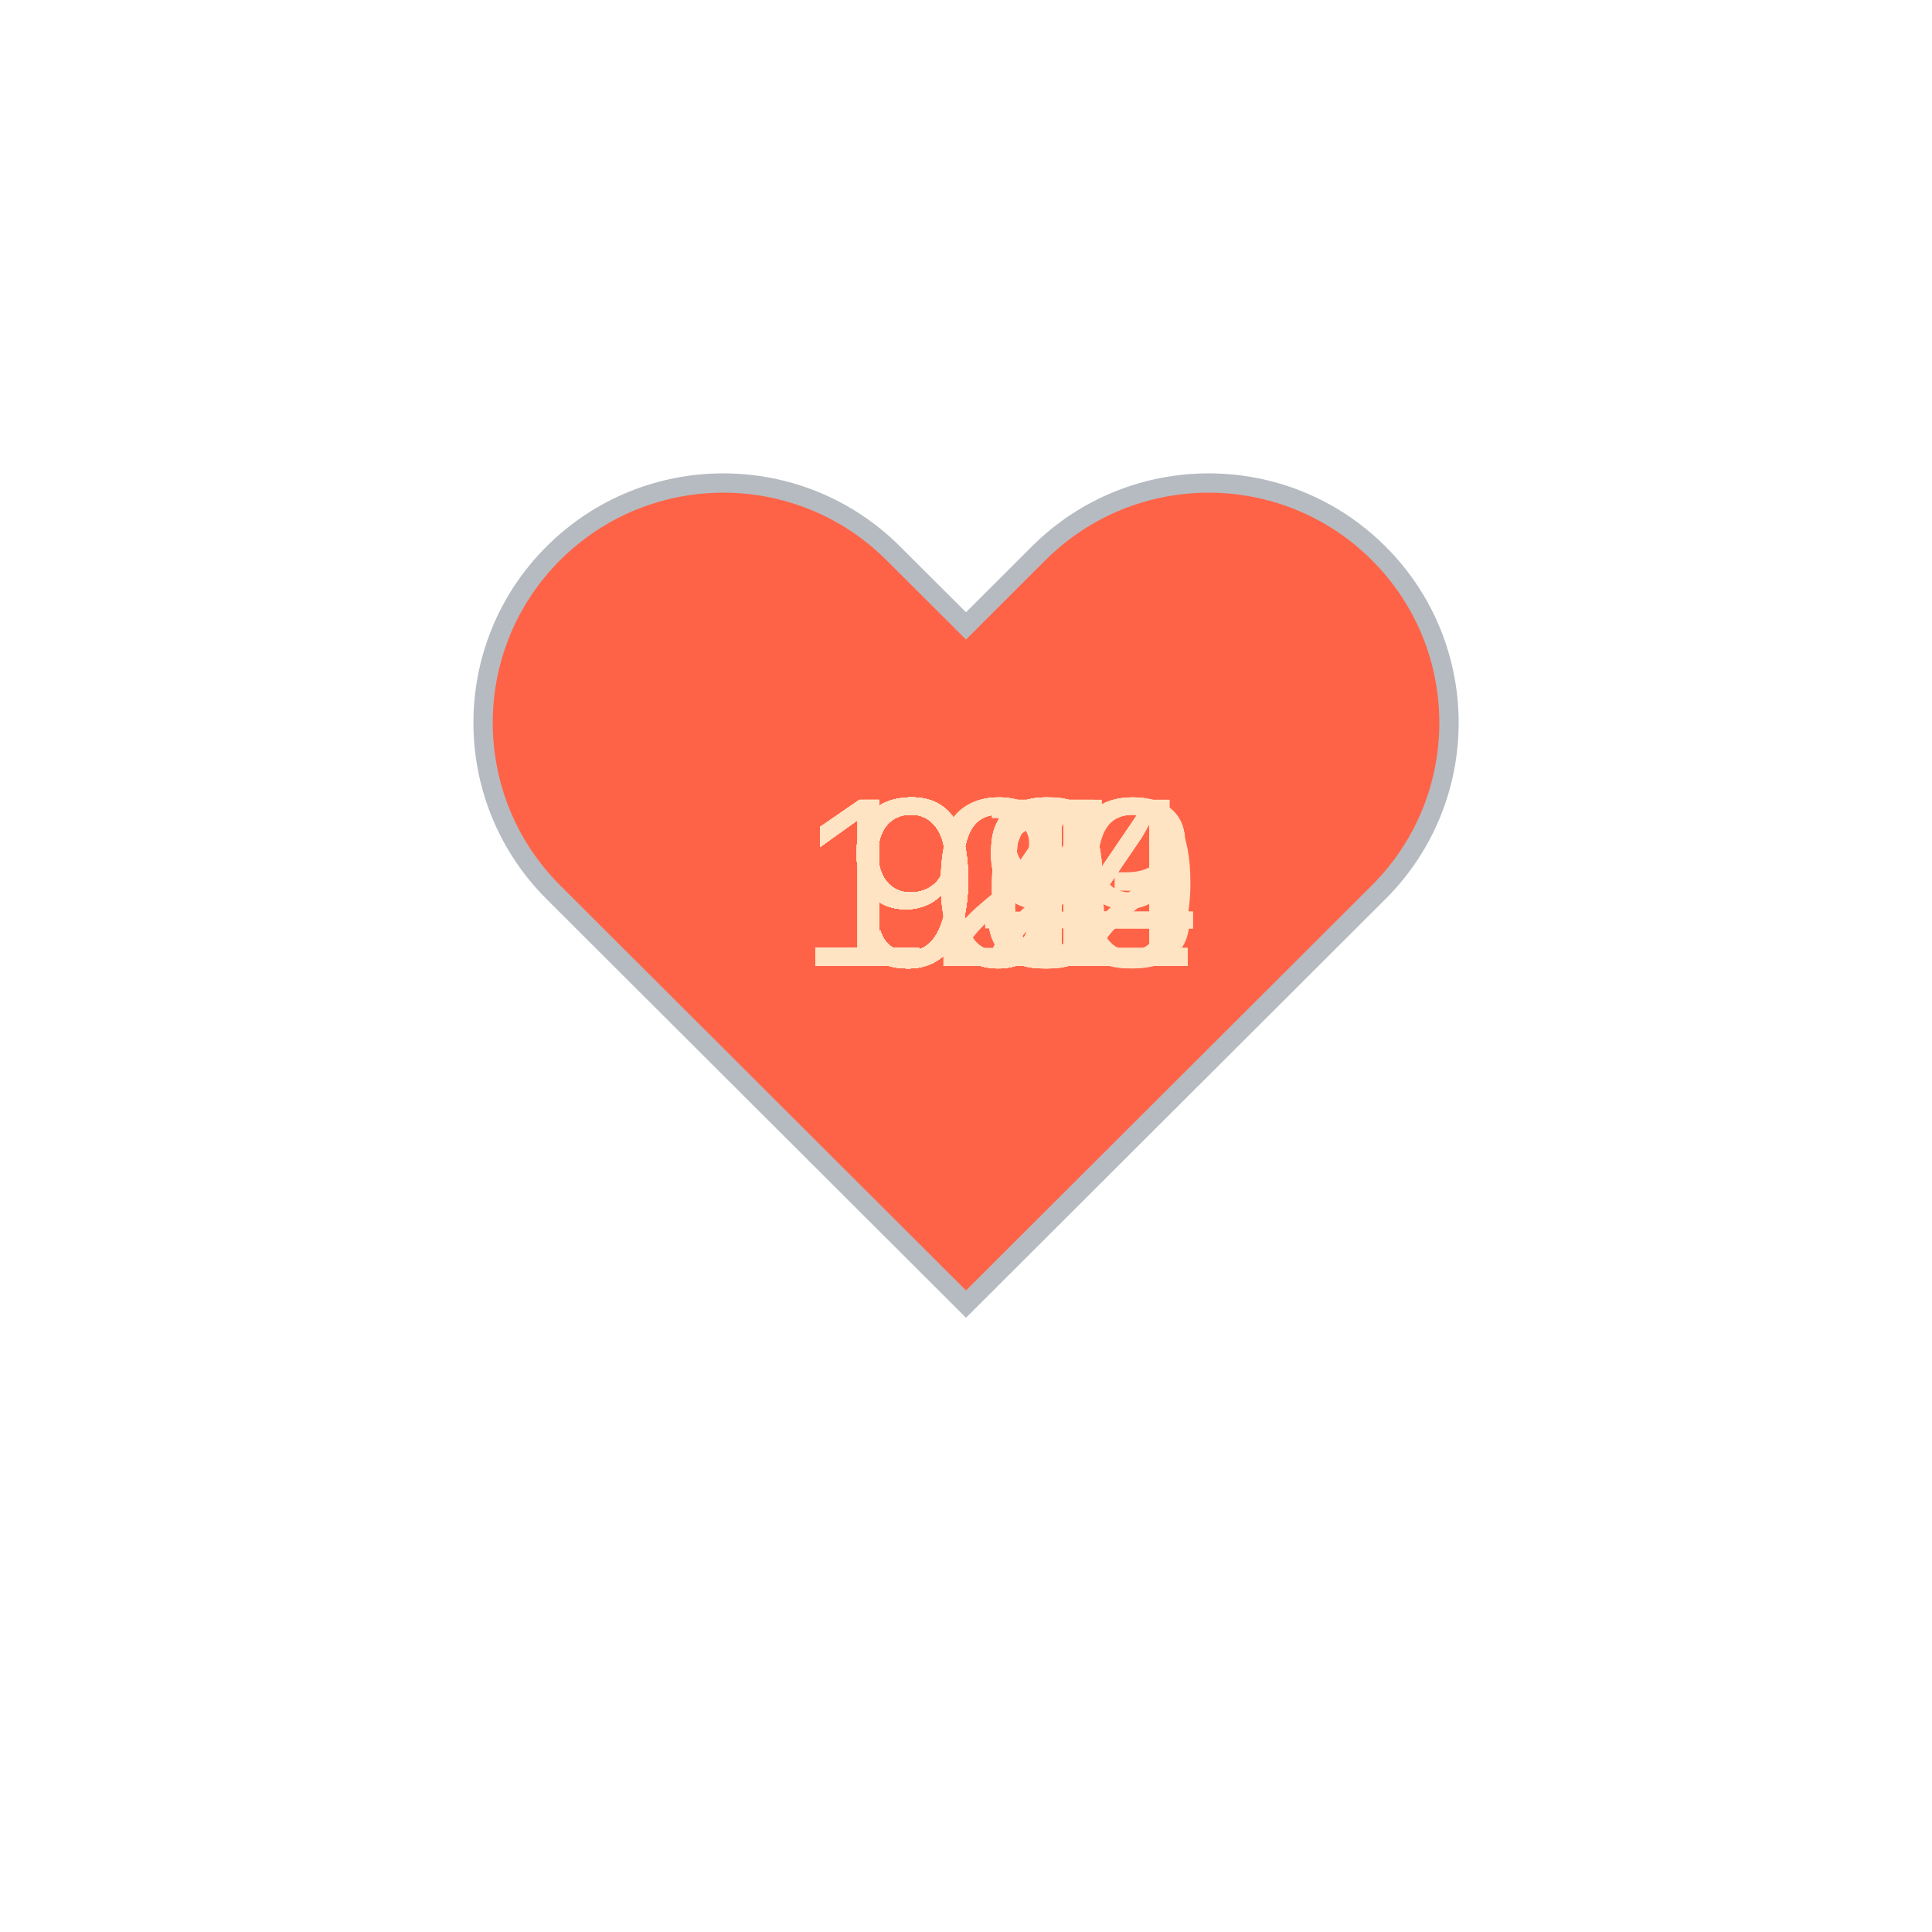
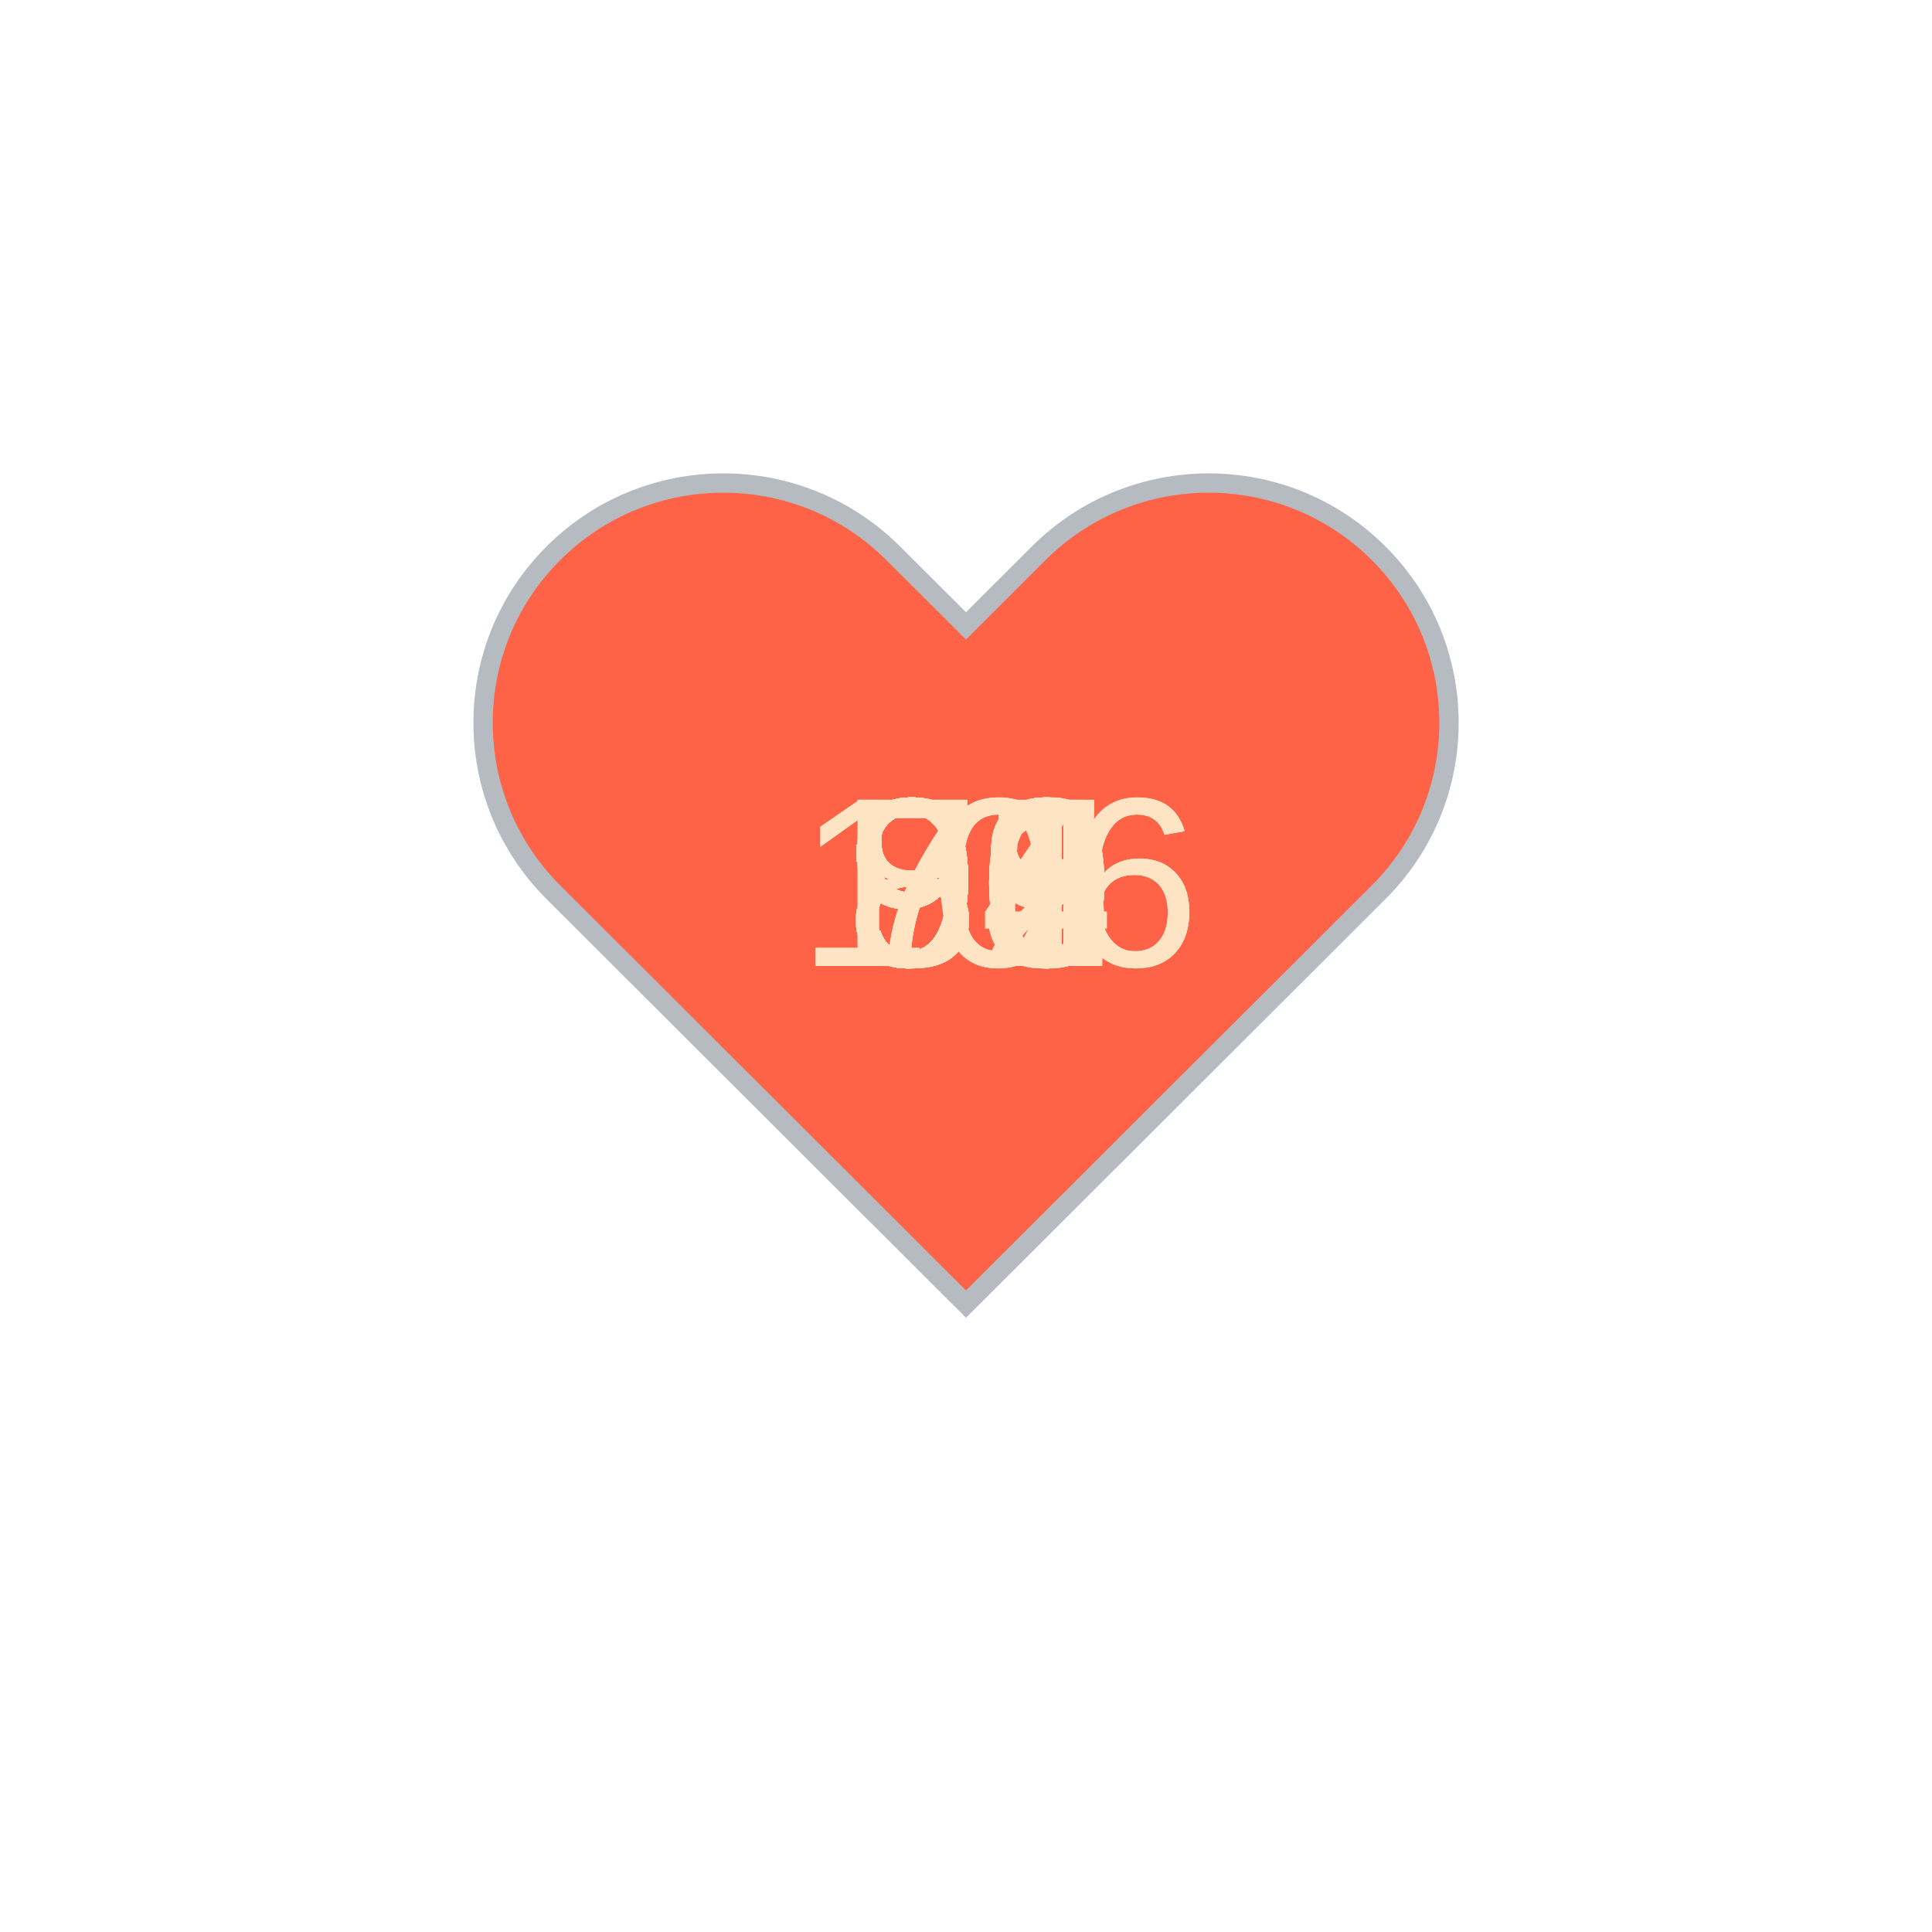
<svg xmlns="http://www.w3.org/2000/svg" baseProfile="full" height="150" version="1.1" viewBox="0,0,200,200" width="150">
  <defs />
  <g transform="translate(100 100)">
    <path d="M92.71,7.27L92.71,7.27c-9.71-9.69-25.46-9.69-35.18,0L50,14.79l-7.54-7.52C32.75-2.42,17-2.42,7.29,7.27v0 c-9.71,9.69-9.71,25.41,0,35.1L50,85l42.71-42.63C102.43,32.68,102.43,16.96,92.71,7.27z" fill="tomato" stroke="#B6BBC1" stroke-width="2" transform="translate(-50 -50)" />
    <animateTransform additive="sum" attributeName="transform" dur="1.2s" repeatCount="indefinite" type="scale" values="1; 1.5; 1.25; 1.5; 1.5; 1;" />
-     <text fill="bisque" style="font-size:25px; font-family:Arial" transform="translate(-12.5 0)">99<animate attributeName="visibility" dur="36.0s" keyTimes="0;0.03;0.07;0.1;0.13;0.17;0.2;0.23;0.27;0.3;0.33;0.37;0.4;0.43;0.47;0.5;0.53;0.57;0.6;0.63;0.67;0.7;0.73;0.77;0.8;0.83;0.87;0.9;0.93;0.97;1.0" repeatCount="indefinite" values="visible;hidden;hidden;hidden;hidden;hidden;hidden;hidden;hidden;hidden;hidden;hidden;hidden;hidden;hidden;hidden;hidden;hidden;hidden;hidden;hidden;hidden;hidden;hidden;hidden;hidden;hidden;hidden;hidden;hidden;hidden" />
+     <text fill="bisque" style="font-size:25px; font-family:Arial" transform="translate(-12.5 0)">79<animate attributeName="visibility" dur="36.0s" keyTimes="0;0.03;0.07;0.1;0.13;0.17;0.2;0.23;0.27;0.3;0.33;0.37;0.4;0.43;0.47;0.5;0.53;0.57;0.6;0.63;0.67;0.7;0.73;0.77;0.8;0.83;0.87;0.9;0.93;0.97;1.0" repeatCount="indefinite" values="visible;hidden;hidden;hidden;hidden;hidden;hidden;hidden;hidden;hidden;hidden;hidden;hidden;hidden;hidden;hidden;hidden;hidden;hidden;hidden;hidden;hidden;hidden;hidden;hidden;hidden;hidden;hidden;hidden;hidden;hidden" />
    </text>
-     <text fill="bisque" style="font-size:25px; font-family:Arial" transform="translate(-12.5 0)">94<animate attributeName="visibility" dur="36.0s" keyTimes="0;0.03;0.07;0.1;0.13;0.17;0.2;0.23;0.27;0.3;0.33;0.37;0.4;0.43;0.47;0.5;0.53;0.57;0.6;0.63;0.67;0.7;0.73;0.77;0.8;0.83;0.87;0.9;0.93;0.97;1.0" repeatCount="indefinite" values="hidden;visible;hidden;hidden;hidden;hidden;hidden;hidden;hidden;hidden;hidden;hidden;hidden;hidden;hidden;hidden;hidden;hidden;hidden;hidden;hidden;hidden;hidden;hidden;hidden;hidden;hidden;hidden;hidden;hidden;hidden" />
+     <text fill="bisque" style="font-size:25px; font-family:Arial" transform="translate(-12.5 0)">80<animate attributeName="visibility" dur="36.0s" keyTimes="0;0.03;0.07;0.1;0.13;0.17;0.2;0.23;0.27;0.3;0.33;0.37;0.4;0.43;0.47;0.5;0.53;0.57;0.6;0.63;0.67;0.7;0.73;0.77;0.8;0.83;0.87;0.9;0.93;0.97;1.0" repeatCount="indefinite" values="hidden;visible;hidden;hidden;hidden;hidden;hidden;hidden;hidden;hidden;hidden;hidden;hidden;hidden;hidden;hidden;hidden;hidden;hidden;hidden;hidden;hidden;hidden;hidden;hidden;hidden;hidden;hidden;hidden;hidden;hidden" />
    </text>
-     <text fill="bisque" style="font-size:25px; font-family:Arial" transform="translate(-17.5 0)">103<animate attributeName="visibility" dur="36.0s" keyTimes="0;0.03;0.07;0.1;0.13;0.17;0.2;0.23;0.27;0.3;0.33;0.37;0.4;0.43;0.47;0.5;0.53;0.57;0.6;0.63;0.67;0.7;0.73;0.77;0.8;0.83;0.87;0.9;0.93;0.97;1.0" repeatCount="indefinite" values="hidden;hidden;visible;hidden;hidden;hidden;hidden;hidden;hidden;hidden;hidden;hidden;hidden;hidden;hidden;hidden;hidden;hidden;hidden;hidden;hidden;hidden;hidden;hidden;hidden;hidden;hidden;hidden;hidden;hidden;hidden" />
+     <text fill="bisque" style="font-size:25px; font-family:Arial" transform="translate(-12.5 0)">78<animate attributeName="visibility" dur="36.0s" keyTimes="0;0.03;0.07;0.1;0.13;0.17;0.2;0.23;0.27;0.3;0.33;0.37;0.4;0.43;0.47;0.5;0.53;0.57;0.6;0.63;0.67;0.7;0.73;0.77;0.8;0.83;0.87;0.9;0.93;0.97;1.0" repeatCount="indefinite" values="hidden;hidden;visible;hidden;hidden;hidden;hidden;hidden;hidden;hidden;hidden;hidden;hidden;hidden;hidden;hidden;hidden;hidden;hidden;hidden;hidden;hidden;hidden;hidden;hidden;hidden;hidden;hidden;hidden;hidden;hidden" />
    </text>
-     <text fill="bisque" style="font-size:25px; font-family:Arial" transform="translate(-17.5 0)">102<animate attributeName="visibility" dur="36.0s" keyTimes="0;0.03;0.07;0.1;0.13;0.17;0.2;0.23;0.27;0.3;0.33;0.37;0.4;0.43;0.47;0.5;0.53;0.57;0.6;0.63;0.67;0.7;0.73;0.77;0.8;0.83;0.87;0.9;0.93;0.97;1.0" repeatCount="indefinite" values="hidden;hidden;hidden;visible;hidden;hidden;hidden;hidden;hidden;hidden;hidden;hidden;hidden;hidden;hidden;hidden;hidden;hidden;hidden;hidden;hidden;hidden;hidden;hidden;hidden;hidden;hidden;hidden;hidden;hidden;hidden" />
+     <text fill="bisque" style="font-size:25px; font-family:Arial" transform="translate(-12.5 0)">76<animate attributeName="visibility" dur="36.0s" keyTimes="0;0.03;0.07;0.1;0.13;0.17;0.2;0.23;0.27;0.3;0.33;0.37;0.4;0.43;0.47;0.5;0.53;0.57;0.6;0.63;0.67;0.7;0.73;0.77;0.8;0.83;0.87;0.9;0.93;0.97;1.0" repeatCount="indefinite" values="hidden;hidden;hidden;visible;hidden;hidden;hidden;hidden;hidden;hidden;hidden;hidden;hidden;hidden;hidden;hidden;hidden;hidden;hidden;hidden;hidden;hidden;hidden;hidden;hidden;hidden;hidden;hidden;hidden;hidden;hidden" />
    </text>
-     <text fill="bisque" style="font-size:25px; font-family:Arial" transform="translate(-17.5 0)">102<animate attributeName="visibility" dur="36.0s" keyTimes="0;0.03;0.07;0.1;0.13;0.17;0.2;0.23;0.27;0.3;0.33;0.37;0.4;0.43;0.47;0.5;0.53;0.57;0.6;0.63;0.67;0.7;0.73;0.77;0.8;0.83;0.87;0.9;0.93;0.97;1.0" repeatCount="indefinite" values="hidden;hidden;hidden;hidden;visible;hidden;hidden;hidden;hidden;hidden;hidden;hidden;hidden;hidden;hidden;hidden;hidden;hidden;hidden;hidden;hidden;hidden;hidden;hidden;hidden;hidden;hidden;hidden;hidden;hidden;hidden" />
+     <text fill="bisque" style="font-size:25px; font-family:Arial" transform="translate(-17.5 0)">106<animate attributeName="visibility" dur="36.0s" keyTimes="0;0.03;0.07;0.1;0.13;0.17;0.2;0.23;0.27;0.3;0.33;0.37;0.4;0.43;0.47;0.5;0.53;0.57;0.6;0.63;0.67;0.7;0.73;0.77;0.8;0.83;0.87;0.9;0.93;0.97;1.0" repeatCount="indefinite" values="hidden;hidden;hidden;hidden;visible;hidden;hidden;hidden;hidden;hidden;hidden;hidden;hidden;hidden;hidden;hidden;hidden;hidden;hidden;hidden;hidden;hidden;hidden;hidden;hidden;hidden;hidden;hidden;hidden;hidden;hidden" />
    </text>
-     <text fill="bisque" style="font-size:25px; font-family:Arial" transform="translate(-12.5 0)">96<animate attributeName="visibility" dur="36.0s" keyTimes="0;0.03;0.07;0.1;0.13;0.17;0.2;0.23;0.27;0.3;0.33;0.37;0.4;0.43;0.47;0.5;0.53;0.57;0.6;0.63;0.67;0.7;0.73;0.77;0.8;0.83;0.87;0.9;0.93;0.97;1.0" repeatCount="indefinite" values="hidden;hidden;hidden;hidden;hidden;visible;hidden;hidden;hidden;hidden;hidden;hidden;hidden;hidden;hidden;hidden;hidden;hidden;hidden;hidden;hidden;hidden;hidden;hidden;hidden;hidden;hidden;hidden;hidden;hidden;hidden" />
+     <text fill="bisque" style="font-size:25px; font-family:Arial" transform="translate(-12.5 0)">90<animate attributeName="visibility" dur="36.0s" keyTimes="0;0.03;0.07;0.1;0.13;0.17;0.2;0.23;0.27;0.3;0.33;0.37;0.4;0.43;0.47;0.5;0.53;0.57;0.6;0.63;0.67;0.7;0.73;0.77;0.8;0.83;0.87;0.9;0.93;0.97;1.0" repeatCount="indefinite" values="hidden;hidden;hidden;hidden;hidden;visible;hidden;hidden;hidden;hidden;hidden;hidden;hidden;hidden;hidden;hidden;hidden;hidden;hidden;hidden;hidden;hidden;hidden;hidden;hidden;hidden;hidden;hidden;hidden;hidden;hidden" />
    </text>
-     <text fill="bisque" style="font-size:25px; font-family:Arial" transform="translate(-12.5 0)">95<animate attributeName="visibility" dur="36.0s" keyTimes="0;0.03;0.07;0.1;0.13;0.17;0.2;0.23;0.27;0.3;0.33;0.37;0.4;0.43;0.47;0.5;0.53;0.57;0.6;0.63;0.67;0.7;0.73;0.77;0.8;0.83;0.87;0.9;0.93;0.97;1.0" repeatCount="indefinite" values="hidden;hidden;hidden;hidden;hidden;hidden;visible;hidden;hidden;hidden;hidden;hidden;hidden;hidden;hidden;hidden;hidden;hidden;hidden;hidden;hidden;hidden;hidden;hidden;hidden;hidden;hidden;hidden;hidden;hidden;hidden" />
+     <text fill="bisque" style="font-size:25px; font-family:Arial" transform="translate(-12.5 0)">90<animate attributeName="visibility" dur="36.0s" keyTimes="0;0.03;0.07;0.1;0.13;0.17;0.2;0.23;0.27;0.3;0.33;0.37;0.4;0.43;0.47;0.5;0.53;0.57;0.6;0.63;0.67;0.7;0.73;0.77;0.8;0.83;0.87;0.9;0.93;0.97;1.0" repeatCount="indefinite" values="hidden;hidden;hidden;hidden;hidden;hidden;visible;hidden;hidden;hidden;hidden;hidden;hidden;hidden;hidden;hidden;hidden;hidden;hidden;hidden;hidden;hidden;hidden;hidden;hidden;hidden;hidden;hidden;hidden;hidden;hidden" />
    </text>
    <text fill="bisque" style="font-size:25px; font-family:Arial" transform="translate(-12.5 0)">93<animate attributeName="visibility" dur="36.0s" keyTimes="0;0.03;0.07;0.1;0.13;0.17;0.2;0.23;0.27;0.3;0.33;0.37;0.4;0.43;0.47;0.5;0.53;0.57;0.6;0.63;0.67;0.7;0.73;0.77;0.8;0.83;0.87;0.9;0.93;0.97;1.0" repeatCount="indefinite" values="hidden;hidden;hidden;hidden;hidden;hidden;hidden;visible;hidden;hidden;hidden;hidden;hidden;hidden;hidden;hidden;hidden;hidden;hidden;hidden;hidden;hidden;hidden;hidden;hidden;hidden;hidden;hidden;hidden;hidden;hidden" />
    </text>
-     <text fill="bisque" style="font-size:25px; font-family:Arial" transform="translate(-12.5 0)">92<animate attributeName="visibility" dur="36.0s" keyTimes="0;0.03;0.07;0.1;0.13;0.17;0.2;0.23;0.27;0.3;0.33;0.37;0.4;0.43;0.47;0.5;0.53;0.57;0.6;0.63;0.67;0.7;0.73;0.77;0.8;0.83;0.87;0.9;0.93;0.97;1.0" repeatCount="indefinite" values="hidden;hidden;hidden;hidden;hidden;hidden;hidden;hidden;visible;hidden;hidden;hidden;hidden;hidden;hidden;hidden;hidden;hidden;hidden;hidden;hidden;hidden;hidden;hidden;hidden;hidden;hidden;hidden;hidden;hidden;hidden" />
+     <text fill="bisque" style="font-size:25px; font-family:Arial" transform="translate(-12.5 0)">93<animate attributeName="visibility" dur="36.0s" keyTimes="0;0.03;0.07;0.1;0.13;0.17;0.2;0.23;0.27;0.3;0.33;0.37;0.4;0.43;0.47;0.5;0.53;0.57;0.6;0.63;0.67;0.7;0.73;0.77;0.8;0.83;0.87;0.9;0.93;0.97;1.0" repeatCount="indefinite" values="hidden;hidden;hidden;hidden;hidden;hidden;hidden;hidden;visible;hidden;hidden;hidden;hidden;hidden;hidden;hidden;hidden;hidden;hidden;hidden;hidden;hidden;hidden;hidden;hidden;hidden;hidden;hidden;hidden;hidden;hidden" />
    </text>
-     <text fill="bisque" style="font-size:25px; font-family:Arial" transform="translate(-12.5 0)">91<animate attributeName="visibility" dur="36.0s" keyTimes="0;0.03;0.07;0.1;0.13;0.17;0.2;0.23;0.27;0.3;0.33;0.37;0.4;0.43;0.47;0.5;0.53;0.57;0.6;0.63;0.67;0.7;0.73;0.77;0.8;0.83;0.87;0.9;0.93;0.97;1.0" repeatCount="indefinite" values="hidden;hidden;hidden;hidden;hidden;hidden;hidden;hidden;hidden;visible;hidden;hidden;hidden;hidden;hidden;hidden;hidden;hidden;hidden;hidden;hidden;hidden;hidden;hidden;hidden;hidden;hidden;hidden;hidden;hidden;hidden" />
+     <text fill="bisque" style="font-size:25px; font-family:Arial" transform="translate(-12.5 0)">95<animate attributeName="visibility" dur="36.0s" keyTimes="0;0.03;0.07;0.1;0.13;0.17;0.2;0.23;0.27;0.3;0.33;0.37;0.4;0.43;0.47;0.5;0.53;0.57;0.6;0.63;0.67;0.7;0.73;0.77;0.8;0.83;0.87;0.9;0.93;0.97;1.0" repeatCount="indefinite" values="hidden;hidden;hidden;hidden;hidden;hidden;hidden;hidden;hidden;visible;hidden;hidden;hidden;hidden;hidden;hidden;hidden;hidden;hidden;hidden;hidden;hidden;hidden;hidden;hidden;hidden;hidden;hidden;hidden;hidden;hidden" />
    </text>
-     <text fill="bisque" style="font-size:25px; font-family:Arial" transform="translate(-12.5 0)">92<animate attributeName="visibility" dur="36.0s" keyTimes="0;0.03;0.07;0.1;0.13;0.17;0.2;0.23;0.27;0.3;0.33;0.37;0.4;0.43;0.47;0.5;0.53;0.57;0.6;0.63;0.67;0.7;0.73;0.77;0.8;0.83;0.87;0.9;0.93;0.97;1.0" repeatCount="indefinite" values="hidden;hidden;hidden;hidden;hidden;hidden;hidden;hidden;hidden;hidden;visible;hidden;hidden;hidden;hidden;hidden;hidden;hidden;hidden;hidden;hidden;hidden;hidden;hidden;hidden;hidden;hidden;hidden;hidden;hidden;hidden" />
+     <text fill="bisque" style="font-size:25px; font-family:Arial" transform="translate(-12.5 0)">93<animate attributeName="visibility" dur="36.0s" keyTimes="0;0.03;0.07;0.1;0.13;0.17;0.2;0.23;0.27;0.3;0.33;0.37;0.4;0.43;0.47;0.5;0.53;0.57;0.6;0.63;0.67;0.7;0.73;0.77;0.8;0.83;0.87;0.9;0.93;0.97;1.0" repeatCount="indefinite" values="hidden;hidden;hidden;hidden;hidden;hidden;hidden;hidden;hidden;hidden;visible;hidden;hidden;hidden;hidden;hidden;hidden;hidden;hidden;hidden;hidden;hidden;hidden;hidden;hidden;hidden;hidden;hidden;hidden;hidden;hidden" />
    </text>
    <text fill="bisque" style="font-size:25px; font-family:Arial" transform="translate(-12.5 0)">91<animate attributeName="visibility" dur="36.0s" keyTimes="0;0.03;0.07;0.1;0.13;0.17;0.2;0.23;0.27;0.3;0.33;0.37;0.4;0.43;0.47;0.5;0.53;0.57;0.6;0.63;0.67;0.7;0.73;0.77;0.8;0.83;0.87;0.9;0.93;0.97;1.0" repeatCount="indefinite" values="hidden;hidden;hidden;hidden;hidden;hidden;hidden;hidden;hidden;hidden;hidden;visible;hidden;hidden;hidden;hidden;hidden;hidden;hidden;hidden;hidden;hidden;hidden;hidden;hidden;hidden;hidden;hidden;hidden;hidden;hidden" />
    </text>
-     <text fill="bisque" style="font-size:25px; font-family:Arial" transform="translate(-12.5 0)">98<animate attributeName="visibility" dur="36.0s" keyTimes="0;0.03;0.07;0.1;0.13;0.17;0.2;0.23;0.27;0.3;0.33;0.37;0.4;0.43;0.47;0.5;0.53;0.57;0.6;0.63;0.67;0.7;0.73;0.77;0.8;0.83;0.87;0.9;0.93;0.97;1.0" repeatCount="indefinite" values="hidden;hidden;hidden;hidden;hidden;hidden;hidden;hidden;hidden;hidden;hidden;hidden;visible;hidden;hidden;hidden;hidden;hidden;hidden;hidden;hidden;hidden;hidden;hidden;hidden;hidden;hidden;hidden;hidden;hidden;hidden" />
+     <text fill="bisque" style="font-size:25px; font-family:Arial" transform="translate(-12.5 0)">86<animate attributeName="visibility" dur="36.0s" keyTimes="0;0.03;0.07;0.1;0.13;0.17;0.2;0.23;0.27;0.3;0.33;0.37;0.4;0.43;0.47;0.5;0.53;0.57;0.6;0.63;0.67;0.7;0.73;0.77;0.8;0.83;0.87;0.9;0.93;0.97;1.0" repeatCount="indefinite" values="hidden;hidden;hidden;hidden;hidden;hidden;hidden;hidden;hidden;hidden;hidden;hidden;visible;hidden;hidden;hidden;hidden;hidden;hidden;hidden;hidden;hidden;hidden;hidden;hidden;hidden;hidden;hidden;hidden;hidden;hidden" />
    </text>
-     <text fill="bisque" style="font-size:25px; font-family:Arial" transform="translate(-12.5 0)">97<animate attributeName="visibility" dur="36.0s" keyTimes="0;0.03;0.07;0.1;0.13;0.17;0.2;0.23;0.27;0.3;0.33;0.37;0.4;0.43;0.47;0.5;0.53;0.57;0.6;0.63;0.67;0.7;0.73;0.77;0.8;0.83;0.87;0.9;0.93;0.97;1.0" repeatCount="indefinite" values="hidden;hidden;hidden;hidden;hidden;hidden;hidden;hidden;hidden;hidden;hidden;hidden;hidden;visible;hidden;hidden;hidden;hidden;hidden;hidden;hidden;hidden;hidden;hidden;hidden;hidden;hidden;hidden;hidden;hidden;hidden" />
+     <text fill="bisque" style="font-size:25px; font-family:Arial" transform="translate(-12.5 0)">85<animate attributeName="visibility" dur="36.0s" keyTimes="0;0.03;0.07;0.1;0.13;0.17;0.2;0.23;0.27;0.3;0.33;0.37;0.4;0.43;0.47;0.5;0.53;0.57;0.6;0.63;0.67;0.7;0.73;0.77;0.8;0.83;0.87;0.9;0.93;0.97;1.0" repeatCount="indefinite" values="hidden;hidden;hidden;hidden;hidden;hidden;hidden;hidden;hidden;hidden;hidden;hidden;hidden;visible;hidden;hidden;hidden;hidden;hidden;hidden;hidden;hidden;hidden;hidden;hidden;hidden;hidden;hidden;hidden;hidden;hidden" />
    </text>
-     <text fill="bisque" style="font-size:25px; font-family:Arial" transform="translate(-12.5 0)">97<animate attributeName="visibility" dur="36.0s" keyTimes="0;0.03;0.07;0.1;0.13;0.17;0.2;0.23;0.27;0.3;0.33;0.37;0.4;0.43;0.47;0.5;0.53;0.57;0.6;0.63;0.67;0.7;0.73;0.77;0.8;0.83;0.87;0.9;0.93;0.97;1.0" repeatCount="indefinite" values="hidden;hidden;hidden;hidden;hidden;hidden;hidden;hidden;hidden;hidden;hidden;hidden;hidden;hidden;visible;hidden;hidden;hidden;hidden;hidden;hidden;hidden;hidden;hidden;hidden;hidden;hidden;hidden;hidden;hidden;hidden" />
+     <text fill="bisque" style="font-size:25px; font-family:Arial" transform="translate(-12.5 0)">89<animate attributeName="visibility" dur="36.0s" keyTimes="0;0.03;0.07;0.1;0.13;0.17;0.2;0.23;0.27;0.3;0.33;0.37;0.4;0.43;0.47;0.5;0.53;0.57;0.6;0.63;0.67;0.7;0.73;0.77;0.8;0.83;0.87;0.9;0.93;0.97;1.0" repeatCount="indefinite" values="hidden;hidden;hidden;hidden;hidden;hidden;hidden;hidden;hidden;hidden;hidden;hidden;hidden;hidden;visible;hidden;hidden;hidden;hidden;hidden;hidden;hidden;hidden;hidden;hidden;hidden;hidden;hidden;hidden;hidden;hidden" />
    </text>
-     <text fill="bisque" style="font-size:25px; font-family:Arial" transform="translate(-12.5 0)">95<animate attributeName="visibility" dur="36.0s" keyTimes="0;0.03;0.07;0.1;0.13;0.17;0.2;0.23;0.27;0.3;0.33;0.37;0.4;0.43;0.47;0.5;0.53;0.57;0.6;0.63;0.67;0.7;0.73;0.77;0.8;0.83;0.87;0.9;0.93;0.97;1.0" repeatCount="indefinite" values="hidden;hidden;hidden;hidden;hidden;hidden;hidden;hidden;hidden;hidden;hidden;hidden;hidden;hidden;hidden;visible;hidden;hidden;hidden;hidden;hidden;hidden;hidden;hidden;hidden;hidden;hidden;hidden;hidden;hidden;hidden" />
+     <text fill="bisque" style="font-size:25px; font-family:Arial" transform="translate(-12.5 0)">90<animate attributeName="visibility" dur="36.0s" keyTimes="0;0.03;0.07;0.1;0.13;0.17;0.2;0.23;0.27;0.3;0.33;0.37;0.4;0.43;0.47;0.5;0.53;0.57;0.6;0.63;0.67;0.7;0.73;0.77;0.8;0.83;0.87;0.9;0.93;0.97;1.0" repeatCount="indefinite" values="hidden;hidden;hidden;hidden;hidden;hidden;hidden;hidden;hidden;hidden;hidden;hidden;hidden;hidden;hidden;visible;hidden;hidden;hidden;hidden;hidden;hidden;hidden;hidden;hidden;hidden;hidden;hidden;hidden;hidden;hidden" />
    </text>
-     <text fill="bisque" style="font-size:25px; font-family:Arial" transform="translate(-17.5 0)">104<animate attributeName="visibility" dur="36.0s" keyTimes="0;0.03;0.07;0.1;0.13;0.17;0.2;0.23;0.27;0.3;0.33;0.37;0.4;0.43;0.47;0.5;0.53;0.57;0.6;0.63;0.67;0.7;0.73;0.77;0.8;0.83;0.87;0.9;0.93;0.97;1.0" repeatCount="indefinite" values="hidden;hidden;hidden;hidden;hidden;hidden;hidden;hidden;hidden;hidden;hidden;hidden;hidden;hidden;hidden;hidden;visible;hidden;hidden;hidden;hidden;hidden;hidden;hidden;hidden;hidden;hidden;hidden;hidden;hidden;hidden" />
+     <text fill="bisque" style="font-size:25px; font-family:Arial" transform="translate(-12.5 0)">93<animate attributeName="visibility" dur="36.0s" keyTimes="0;0.03;0.07;0.1;0.13;0.17;0.2;0.23;0.27;0.3;0.33;0.37;0.4;0.43;0.47;0.5;0.53;0.57;0.6;0.63;0.67;0.7;0.73;0.77;0.8;0.83;0.87;0.9;0.93;0.97;1.0" repeatCount="indefinite" values="hidden;hidden;hidden;hidden;hidden;hidden;hidden;hidden;hidden;hidden;hidden;hidden;hidden;hidden;hidden;hidden;visible;hidden;hidden;hidden;hidden;hidden;hidden;hidden;hidden;hidden;hidden;hidden;hidden;hidden;hidden" />
    </text>
-     <text fill="bisque" style="font-size:25px; font-family:Arial" transform="translate(-17.5 0)">104<animate attributeName="visibility" dur="36.0s" keyTimes="0;0.03;0.07;0.1;0.13;0.17;0.2;0.23;0.27;0.3;0.33;0.37;0.4;0.43;0.47;0.5;0.53;0.57;0.6;0.63;0.67;0.7;0.73;0.77;0.8;0.83;0.87;0.9;0.93;0.97;1.0" repeatCount="indefinite" values="hidden;hidden;hidden;hidden;hidden;hidden;hidden;hidden;hidden;hidden;hidden;hidden;hidden;hidden;hidden;hidden;hidden;visible;hidden;hidden;hidden;hidden;hidden;hidden;hidden;hidden;hidden;hidden;hidden;hidden;hidden" />
+     <text fill="bisque" style="font-size:25px; font-family:Arial" transform="translate(-12.5 0)">93<animate attributeName="visibility" dur="36.0s" keyTimes="0;0.03;0.07;0.1;0.13;0.17;0.2;0.23;0.27;0.3;0.33;0.37;0.4;0.43;0.47;0.5;0.53;0.57;0.6;0.63;0.67;0.7;0.73;0.77;0.8;0.83;0.87;0.9;0.93;0.97;1.0" repeatCount="indefinite" values="hidden;hidden;hidden;hidden;hidden;hidden;hidden;hidden;hidden;hidden;hidden;hidden;hidden;hidden;hidden;hidden;hidden;visible;hidden;hidden;hidden;hidden;hidden;hidden;hidden;hidden;hidden;hidden;hidden;hidden;hidden" />
    </text>
-     <text fill="bisque" style="font-size:25px; font-family:Arial" transform="translate(-17.5 0)">104<animate attributeName="visibility" dur="36.0s" keyTimes="0;0.03;0.07;0.1;0.13;0.17;0.2;0.23;0.27;0.3;0.33;0.37;0.4;0.43;0.47;0.5;0.53;0.57;0.6;0.63;0.67;0.7;0.73;0.77;0.8;0.83;0.87;0.9;0.93;0.97;1.0" repeatCount="indefinite" values="hidden;hidden;hidden;hidden;hidden;hidden;hidden;hidden;hidden;hidden;hidden;hidden;hidden;hidden;hidden;hidden;hidden;hidden;visible;hidden;hidden;hidden;hidden;hidden;hidden;hidden;hidden;hidden;hidden;hidden;hidden" />
+     <text fill="bisque" style="font-size:25px; font-family:Arial" transform="translate(-12.5 0)">93<animate attributeName="visibility" dur="36.0s" keyTimes="0;0.03;0.07;0.1;0.13;0.17;0.2;0.23;0.27;0.3;0.33;0.37;0.4;0.43;0.47;0.5;0.53;0.57;0.6;0.63;0.67;0.7;0.73;0.77;0.8;0.83;0.87;0.9;0.93;0.97;1.0" repeatCount="indefinite" values="hidden;hidden;hidden;hidden;hidden;hidden;hidden;hidden;hidden;hidden;hidden;hidden;hidden;hidden;hidden;hidden;hidden;hidden;visible;hidden;hidden;hidden;hidden;hidden;hidden;hidden;hidden;hidden;hidden;hidden;hidden" />
    </text>
-     <text fill="bisque" style="font-size:25px; font-family:Arial" transform="translate(-12.5 0)">99<animate attributeName="visibility" dur="36.0s" keyTimes="0;0.03;0.07;0.1;0.13;0.17;0.2;0.23;0.27;0.3;0.33;0.37;0.4;0.43;0.47;0.5;0.53;0.57;0.6;0.63;0.67;0.7;0.73;0.77;0.8;0.83;0.87;0.9;0.93;0.97;1.0" repeatCount="indefinite" values="hidden;hidden;hidden;hidden;hidden;hidden;hidden;hidden;hidden;hidden;hidden;hidden;hidden;hidden;hidden;hidden;hidden;hidden;hidden;visible;hidden;hidden;hidden;hidden;hidden;hidden;hidden;hidden;hidden;hidden;hidden" />
+     <text fill="bisque" style="font-size:25px; font-family:Arial" transform="translate(-12.5 0)">93<animate attributeName="visibility" dur="36.0s" keyTimes="0;0.03;0.07;0.1;0.13;0.17;0.2;0.23;0.27;0.3;0.33;0.37;0.4;0.43;0.47;0.5;0.53;0.57;0.6;0.63;0.67;0.7;0.73;0.77;0.8;0.83;0.87;0.9;0.93;0.97;1.0" repeatCount="indefinite" values="hidden;hidden;hidden;hidden;hidden;hidden;hidden;hidden;hidden;hidden;hidden;hidden;hidden;hidden;hidden;hidden;hidden;hidden;hidden;visible;hidden;hidden;hidden;hidden;hidden;hidden;hidden;hidden;hidden;hidden;hidden" />
    </text>
-     <text fill="bisque" style="font-size:25px; font-family:Arial" transform="translate(-12.5 0)">96<animate attributeName="visibility" dur="36.0s" keyTimes="0;0.03;0.07;0.1;0.13;0.17;0.2;0.23;0.27;0.3;0.33;0.37;0.4;0.43;0.47;0.5;0.53;0.57;0.6;0.63;0.67;0.7;0.73;0.77;0.8;0.83;0.87;0.9;0.93;0.97;1.0" repeatCount="indefinite" values="hidden;hidden;hidden;hidden;hidden;hidden;hidden;hidden;hidden;hidden;hidden;hidden;hidden;hidden;hidden;hidden;hidden;hidden;hidden;hidden;visible;hidden;hidden;hidden;hidden;hidden;hidden;hidden;hidden;hidden;hidden" />
+     <text fill="bisque" style="font-size:25px; font-family:Arial" transform="translate(-12.5 0)">98<animate attributeName="visibility" dur="36.0s" keyTimes="0;0.03;0.07;0.1;0.13;0.17;0.2;0.23;0.27;0.3;0.33;0.37;0.4;0.43;0.47;0.5;0.53;0.57;0.6;0.63;0.67;0.7;0.73;0.77;0.8;0.83;0.87;0.9;0.93;0.97;1.0" repeatCount="indefinite" values="hidden;hidden;hidden;hidden;hidden;hidden;hidden;hidden;hidden;hidden;hidden;hidden;hidden;hidden;hidden;hidden;hidden;hidden;hidden;hidden;visible;hidden;hidden;hidden;hidden;hidden;hidden;hidden;hidden;hidden;hidden" />
    </text>
-     <text fill="bisque" style="font-size:25px; font-family:Arial" transform="translate(-17.5 0)">129<animate attributeName="visibility" dur="36.0s" keyTimes="0;0.03;0.07;0.1;0.13;0.17;0.2;0.23;0.27;0.3;0.33;0.37;0.4;0.43;0.47;0.5;0.53;0.57;0.6;0.63;0.67;0.7;0.73;0.77;0.8;0.83;0.87;0.9;0.93;0.97;1.0" repeatCount="indefinite" values="hidden;hidden;hidden;hidden;hidden;hidden;hidden;hidden;hidden;hidden;hidden;hidden;hidden;hidden;hidden;hidden;hidden;hidden;hidden;hidden;hidden;visible;hidden;hidden;hidden;hidden;hidden;hidden;hidden;hidden;hidden" />
+     <text fill="bisque" style="font-size:25px; font-family:Arial" transform="translate(-12.5 0)">99<animate attributeName="visibility" dur="36.0s" keyTimes="0;0.03;0.07;0.1;0.13;0.17;0.2;0.23;0.27;0.3;0.33;0.37;0.4;0.43;0.47;0.5;0.53;0.57;0.6;0.63;0.67;0.7;0.73;0.77;0.8;0.83;0.87;0.9;0.93;0.97;1.0" repeatCount="indefinite" values="hidden;hidden;hidden;hidden;hidden;hidden;hidden;hidden;hidden;hidden;hidden;hidden;hidden;hidden;hidden;hidden;hidden;hidden;hidden;hidden;hidden;visible;hidden;hidden;hidden;hidden;hidden;hidden;hidden;hidden;hidden" />
    </text>
-     <text fill="bisque" style="font-size:25px; font-family:Arial" transform="translate(-17.5 0)">100<animate attributeName="visibility" dur="36.0s" keyTimes="0;0.03;0.07;0.1;0.13;0.17;0.2;0.23;0.27;0.3;0.33;0.37;0.4;0.43;0.47;0.5;0.53;0.57;0.6;0.63;0.67;0.7;0.73;0.77;0.8;0.83;0.87;0.9;0.93;0.97;1.0" repeatCount="indefinite" values="hidden;hidden;hidden;hidden;hidden;hidden;hidden;hidden;hidden;hidden;hidden;hidden;hidden;hidden;hidden;hidden;hidden;hidden;hidden;hidden;hidden;hidden;visible;hidden;hidden;hidden;hidden;hidden;hidden;hidden;hidden" />
+     <text fill="bisque" style="font-size:25px; font-family:Arial" transform="translate(-12.5 0)">98<animate attributeName="visibility" dur="36.0s" keyTimes="0;0.03;0.07;0.1;0.13;0.17;0.2;0.23;0.27;0.3;0.33;0.37;0.4;0.43;0.47;0.5;0.53;0.57;0.6;0.63;0.67;0.7;0.73;0.77;0.8;0.83;0.87;0.9;0.93;0.97;1.0" repeatCount="indefinite" values="hidden;hidden;hidden;hidden;hidden;hidden;hidden;hidden;hidden;hidden;hidden;hidden;hidden;hidden;hidden;hidden;hidden;hidden;hidden;hidden;hidden;hidden;visible;hidden;hidden;hidden;hidden;hidden;hidden;hidden;hidden" />
    </text>
-     <text fill="bisque" style="font-size:25px; font-family:Arial" transform="translate(-12.5 0)">99<animate attributeName="visibility" dur="36.0s" keyTimes="0;0.03;0.07;0.1;0.13;0.17;0.2;0.23;0.27;0.3;0.33;0.37;0.4;0.43;0.47;0.5;0.53;0.57;0.6;0.63;0.67;0.7;0.73;0.77;0.8;0.83;0.87;0.9;0.93;0.97;1.0" repeatCount="indefinite" values="hidden;hidden;hidden;hidden;hidden;hidden;hidden;hidden;hidden;hidden;hidden;hidden;hidden;hidden;hidden;hidden;hidden;hidden;hidden;hidden;hidden;hidden;hidden;visible;hidden;hidden;hidden;hidden;hidden;hidden;hidden" />
+     <text fill="bisque" style="font-size:25px; font-family:Arial" transform="translate(-12.5 0)">94<animate attributeName="visibility" dur="36.0s" keyTimes="0;0.03;0.07;0.1;0.13;0.17;0.2;0.23;0.27;0.3;0.33;0.37;0.4;0.43;0.47;0.5;0.53;0.57;0.6;0.63;0.67;0.7;0.73;0.77;0.8;0.83;0.87;0.9;0.93;0.97;1.0" repeatCount="indefinite" values="hidden;hidden;hidden;hidden;hidden;hidden;hidden;hidden;hidden;hidden;hidden;hidden;hidden;hidden;hidden;hidden;hidden;hidden;hidden;hidden;hidden;hidden;hidden;visible;hidden;hidden;hidden;hidden;hidden;hidden;hidden" />
    </text>
-     <text fill="bisque" style="font-size:25px; font-family:Arial" transform="translate(-12.5 0)">95<animate attributeName="visibility" dur="36.0s" keyTimes="0;0.03;0.07;0.1;0.13;0.17;0.2;0.23;0.27;0.3;0.33;0.37;0.4;0.43;0.47;0.5;0.53;0.57;0.6;0.63;0.67;0.7;0.73;0.77;0.8;0.83;0.87;0.9;0.93;0.97;1.0" repeatCount="indefinite" values="hidden;hidden;hidden;hidden;hidden;hidden;hidden;hidden;hidden;hidden;hidden;hidden;hidden;hidden;hidden;hidden;hidden;hidden;hidden;hidden;hidden;hidden;hidden;hidden;visible;hidden;hidden;hidden;hidden;hidden;hidden" />
+     <text fill="bisque" style="font-size:25px; font-family:Arial" transform="translate(-12.5 0)">91<animate attributeName="visibility" dur="36.0s" keyTimes="0;0.03;0.07;0.1;0.13;0.17;0.2;0.23;0.27;0.3;0.33;0.37;0.4;0.43;0.47;0.5;0.53;0.57;0.6;0.63;0.67;0.7;0.73;0.77;0.8;0.83;0.87;0.9;0.93;0.97;1.0" repeatCount="indefinite" values="hidden;hidden;hidden;hidden;hidden;hidden;hidden;hidden;hidden;hidden;hidden;hidden;hidden;hidden;hidden;hidden;hidden;hidden;hidden;hidden;hidden;hidden;hidden;hidden;visible;hidden;hidden;hidden;hidden;hidden;hidden" />
    </text>
-     <text fill="bisque" style="font-size:25px; font-family:Arial" transform="translate(-12.5 0)">93<animate attributeName="visibility" dur="36.0s" keyTimes="0;0.03;0.07;0.1;0.13;0.17;0.2;0.23;0.27;0.3;0.33;0.37;0.4;0.43;0.47;0.5;0.53;0.57;0.6;0.63;0.67;0.7;0.73;0.77;0.8;0.83;0.87;0.9;0.93;0.97;1.0" repeatCount="indefinite" values="hidden;hidden;hidden;hidden;hidden;hidden;hidden;hidden;hidden;hidden;hidden;hidden;hidden;hidden;hidden;hidden;hidden;hidden;hidden;hidden;hidden;hidden;hidden;hidden;hidden;visible;hidden;hidden;hidden;hidden;hidden" />
+     <text fill="bisque" style="font-size:25px; font-family:Arial" transform="translate(-12.5 0)">92<animate attributeName="visibility" dur="36.0s" keyTimes="0;0.03;0.07;0.1;0.13;0.17;0.2;0.23;0.27;0.3;0.33;0.37;0.4;0.43;0.47;0.5;0.53;0.57;0.6;0.63;0.67;0.7;0.73;0.77;0.8;0.83;0.87;0.9;0.93;0.97;1.0" repeatCount="indefinite" values="hidden;hidden;hidden;hidden;hidden;hidden;hidden;hidden;hidden;hidden;hidden;hidden;hidden;hidden;hidden;hidden;hidden;hidden;hidden;hidden;hidden;hidden;hidden;hidden;hidden;visible;hidden;hidden;hidden;hidden;hidden" />
    </text>
-     <text fill="bisque" style="font-size:25px; font-family:Arial" transform="translate(-12.5 0)">93<animate attributeName="visibility" dur="36.0s" keyTimes="0;0.03;0.07;0.1;0.13;0.17;0.2;0.23;0.27;0.3;0.33;0.37;0.4;0.43;0.47;0.5;0.53;0.57;0.6;0.63;0.67;0.7;0.73;0.77;0.8;0.83;0.87;0.9;0.93;0.97;1.0" repeatCount="indefinite" values="hidden;hidden;hidden;hidden;hidden;hidden;hidden;hidden;hidden;hidden;hidden;hidden;hidden;hidden;hidden;hidden;hidden;hidden;hidden;hidden;hidden;hidden;hidden;hidden;hidden;hidden;visible;hidden;hidden;hidden;hidden" />
+     <text fill="bisque" style="font-size:25px; font-family:Arial" transform="translate(-12.5 0)">91<animate attributeName="visibility" dur="36.0s" keyTimes="0;0.03;0.07;0.1;0.13;0.17;0.2;0.23;0.27;0.3;0.33;0.37;0.4;0.43;0.47;0.5;0.53;0.57;0.6;0.63;0.67;0.7;0.73;0.77;0.8;0.83;0.87;0.9;0.93;0.97;1.0" repeatCount="indefinite" values="hidden;hidden;hidden;hidden;hidden;hidden;hidden;hidden;hidden;hidden;hidden;hidden;hidden;hidden;hidden;hidden;hidden;hidden;hidden;hidden;hidden;hidden;hidden;hidden;hidden;hidden;visible;hidden;hidden;hidden;hidden" />
    </text>
-     <text fill="bisque" style="font-size:25px; font-family:Arial" transform="translate(-12.5 0)">91<animate attributeName="visibility" dur="36.0s" keyTimes="0;0.03;0.07;0.1;0.13;0.17;0.2;0.23;0.27;0.3;0.33;0.37;0.4;0.43;0.47;0.5;0.53;0.57;0.6;0.63;0.67;0.7;0.73;0.77;0.8;0.83;0.87;0.9;0.93;0.97;1.0" repeatCount="indefinite" values="hidden;hidden;hidden;hidden;hidden;hidden;hidden;hidden;hidden;hidden;hidden;hidden;hidden;hidden;hidden;hidden;hidden;hidden;hidden;hidden;hidden;hidden;hidden;hidden;hidden;hidden;hidden;visible;hidden;hidden;hidden" />
+     <text fill="bisque" style="font-size:25px; font-family:Arial" transform="translate(-12.5 0)">98<animate attributeName="visibility" dur="36.0s" keyTimes="0;0.03;0.07;0.1;0.13;0.17;0.2;0.23;0.27;0.3;0.33;0.37;0.4;0.43;0.47;0.5;0.53;0.57;0.6;0.63;0.67;0.7;0.73;0.77;0.8;0.83;0.87;0.9;0.93;0.97;1.0" repeatCount="indefinite" values="hidden;hidden;hidden;hidden;hidden;hidden;hidden;hidden;hidden;hidden;hidden;hidden;hidden;hidden;hidden;hidden;hidden;hidden;hidden;hidden;hidden;hidden;hidden;hidden;hidden;hidden;hidden;visible;hidden;hidden;hidden" />
    </text>
-     <text fill="bisque" style="font-size:25px; font-family:Arial" transform="translate(-12.5 0)">93<animate attributeName="visibility" dur="36.0s" keyTimes="0;0.03;0.07;0.1;0.13;0.17;0.2;0.23;0.27;0.3;0.33;0.37;0.4;0.43;0.47;0.5;0.53;0.57;0.6;0.63;0.67;0.7;0.73;0.77;0.8;0.83;0.87;0.9;0.93;0.97;1.0" repeatCount="indefinite" values="hidden;hidden;hidden;hidden;hidden;hidden;hidden;hidden;hidden;hidden;hidden;hidden;hidden;hidden;hidden;hidden;hidden;hidden;hidden;hidden;hidden;hidden;hidden;hidden;hidden;hidden;hidden;hidden;visible;hidden;hidden" />
+     <text fill="bisque" style="font-size:25px; font-family:Arial" transform="translate(-17.5 0)">106<animate attributeName="visibility" dur="36.0s" keyTimes="0;0.03;0.07;0.1;0.13;0.17;0.2;0.23;0.27;0.3;0.33;0.37;0.4;0.43;0.47;0.5;0.53;0.57;0.6;0.63;0.67;0.7;0.73;0.77;0.8;0.83;0.87;0.9;0.93;0.97;1.0" repeatCount="indefinite" values="hidden;hidden;hidden;hidden;hidden;hidden;hidden;hidden;hidden;hidden;hidden;hidden;hidden;hidden;hidden;hidden;hidden;hidden;hidden;hidden;hidden;hidden;hidden;hidden;hidden;hidden;hidden;hidden;visible;hidden;hidden" />
    </text>
-     <text fill="bisque" style="font-size:25px; font-family:Arial" transform="translate(-12.5 0)">91<animate attributeName="visibility" dur="36.0s" keyTimes="0;0.03;0.07;0.1;0.13;0.17;0.2;0.23;0.27;0.3;0.33;0.37;0.4;0.43;0.47;0.5;0.53;0.57;0.6;0.63;0.67;0.7;0.73;0.77;0.8;0.83;0.87;0.9;0.93;0.97;1.0" repeatCount="indefinite" values="hidden;hidden;hidden;hidden;hidden;hidden;hidden;hidden;hidden;hidden;hidden;hidden;hidden;hidden;hidden;hidden;hidden;hidden;hidden;hidden;hidden;hidden;hidden;hidden;hidden;hidden;hidden;hidden;hidden;visible;hidden" />
+     <text fill="bisque" style="font-size:25px; font-family:Arial" transform="translate(-12.5 0)">84<animate attributeName="visibility" dur="36.0s" keyTimes="0;0.03;0.07;0.1;0.13;0.17;0.2;0.23;0.27;0.3;0.33;0.37;0.4;0.43;0.47;0.5;0.53;0.57;0.6;0.63;0.67;0.7;0.73;0.77;0.8;0.83;0.87;0.9;0.93;0.97;1.0" repeatCount="indefinite" values="hidden;hidden;hidden;hidden;hidden;hidden;hidden;hidden;hidden;hidden;hidden;hidden;hidden;hidden;hidden;hidden;hidden;hidden;hidden;hidden;hidden;hidden;hidden;hidden;hidden;hidden;hidden;hidden;hidden;visible;hidden" />
    </text>
  </g>
</svg>
